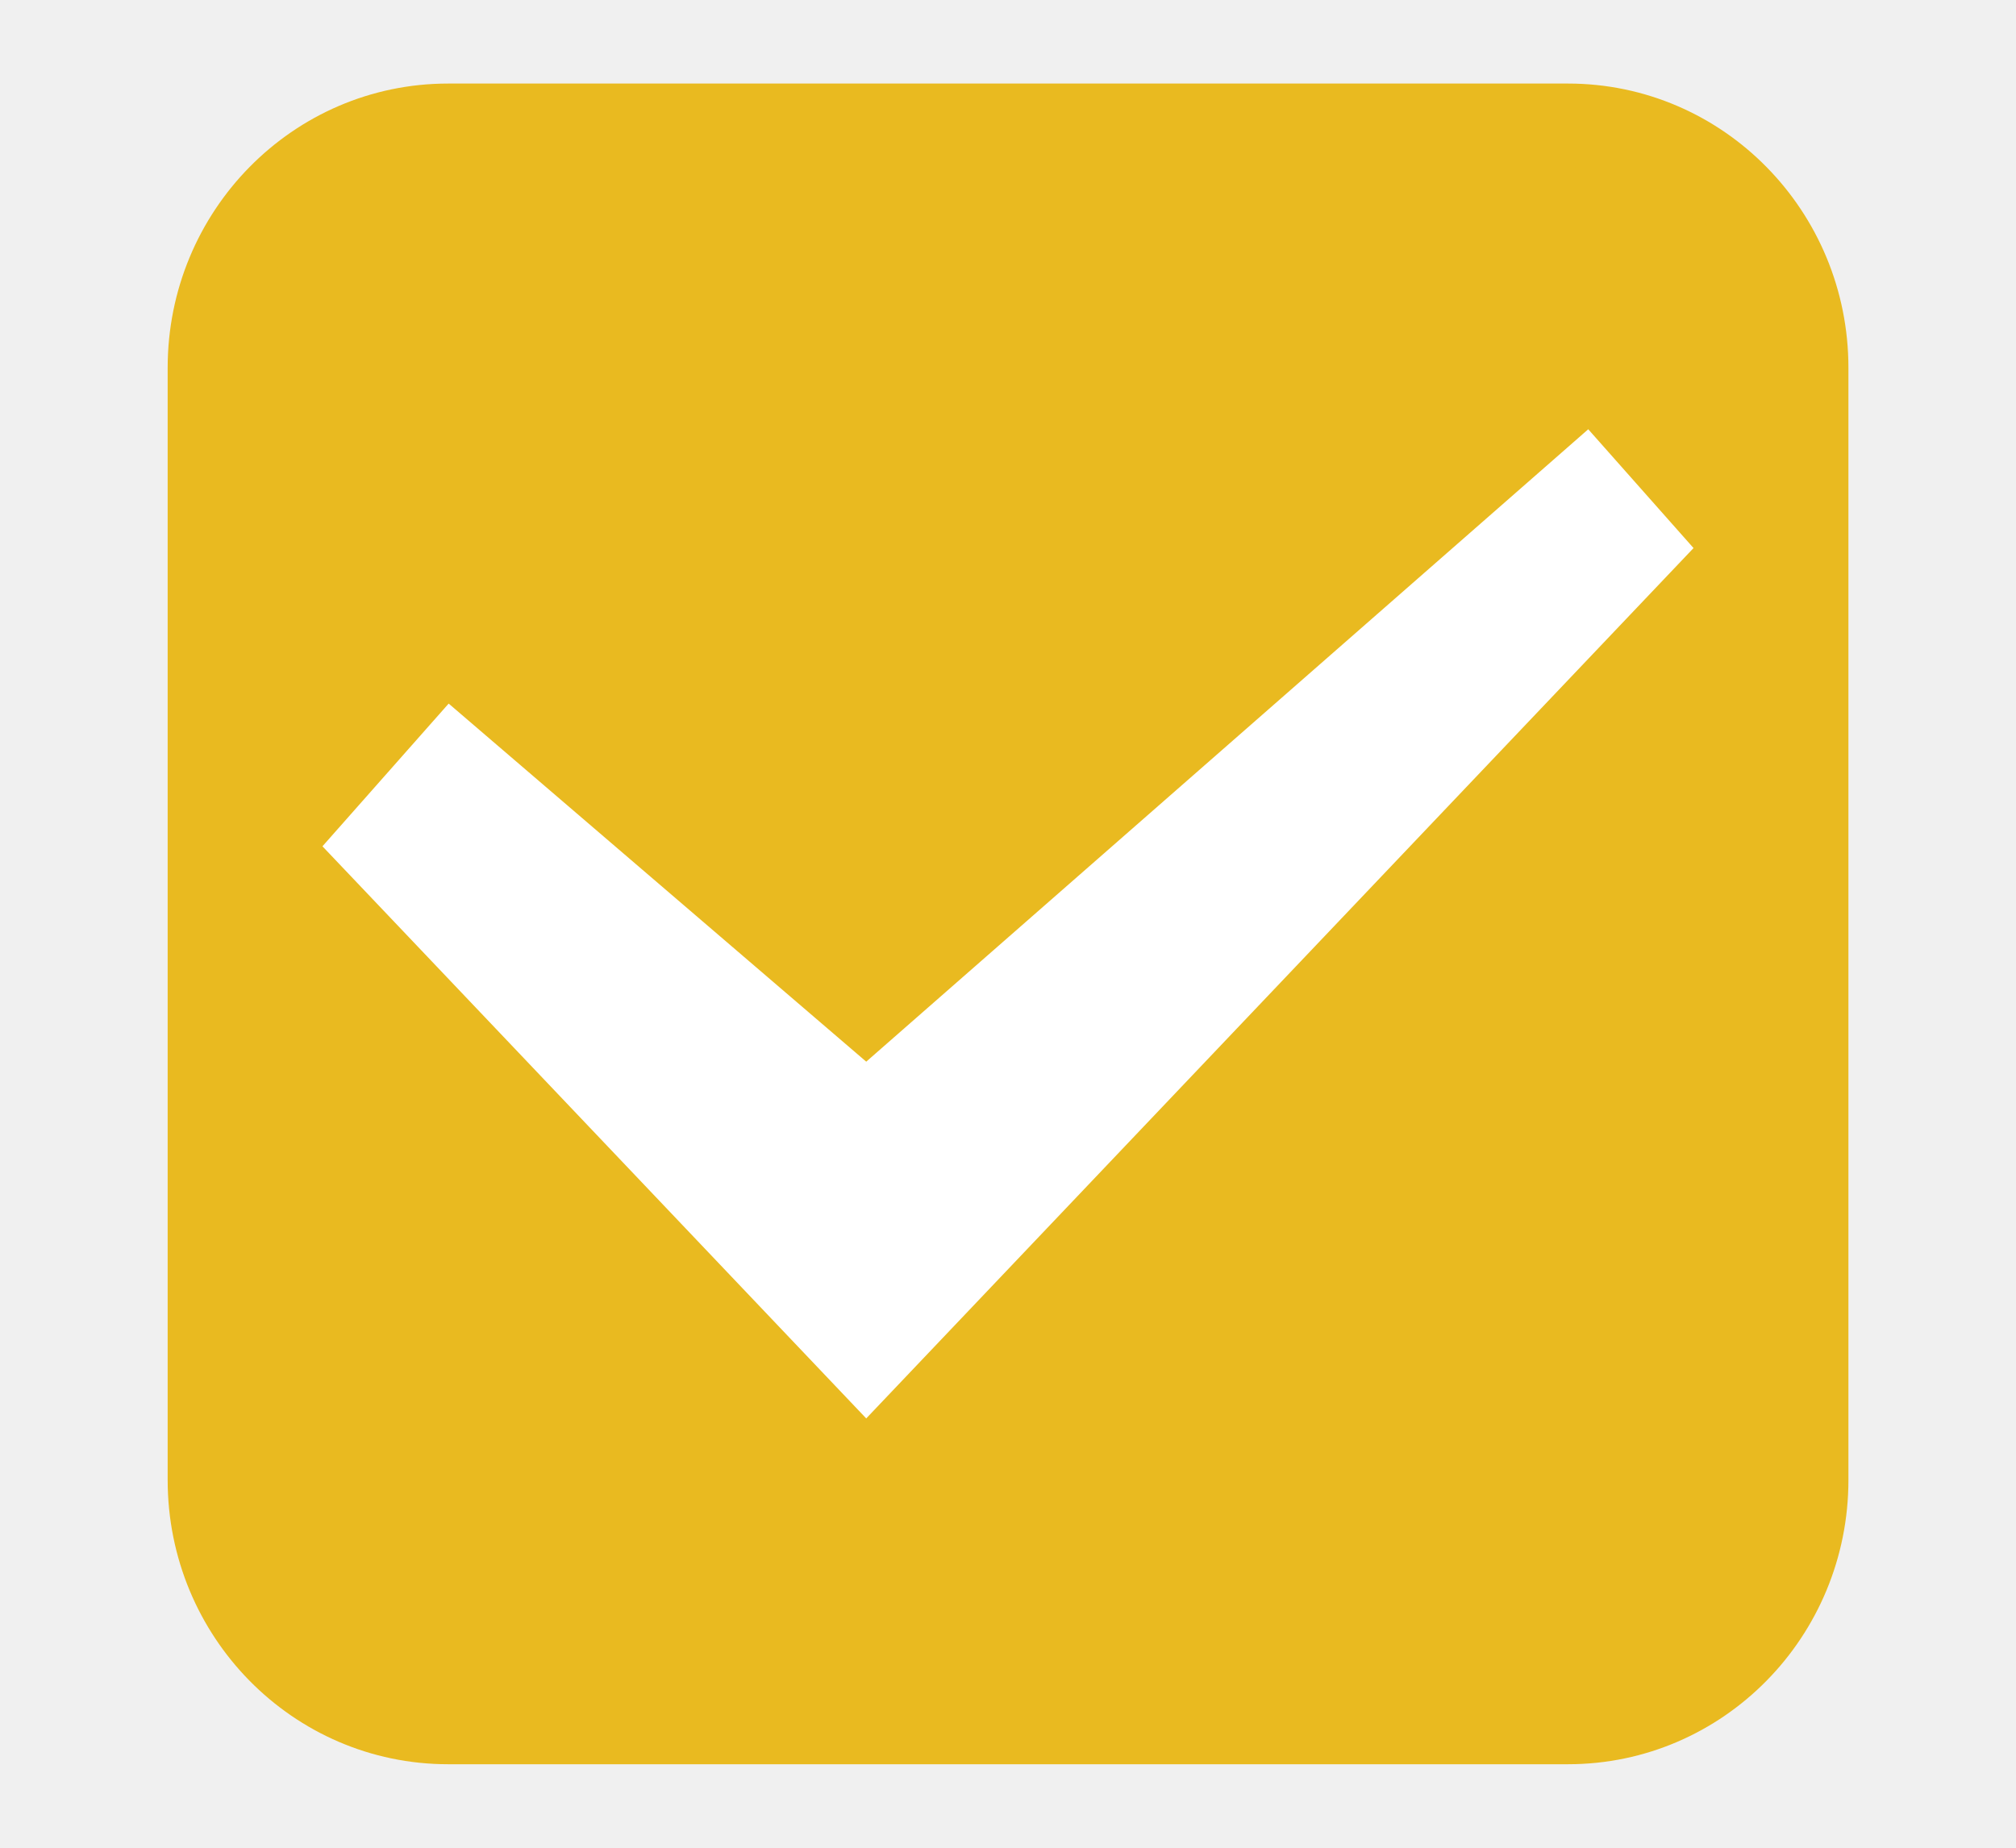
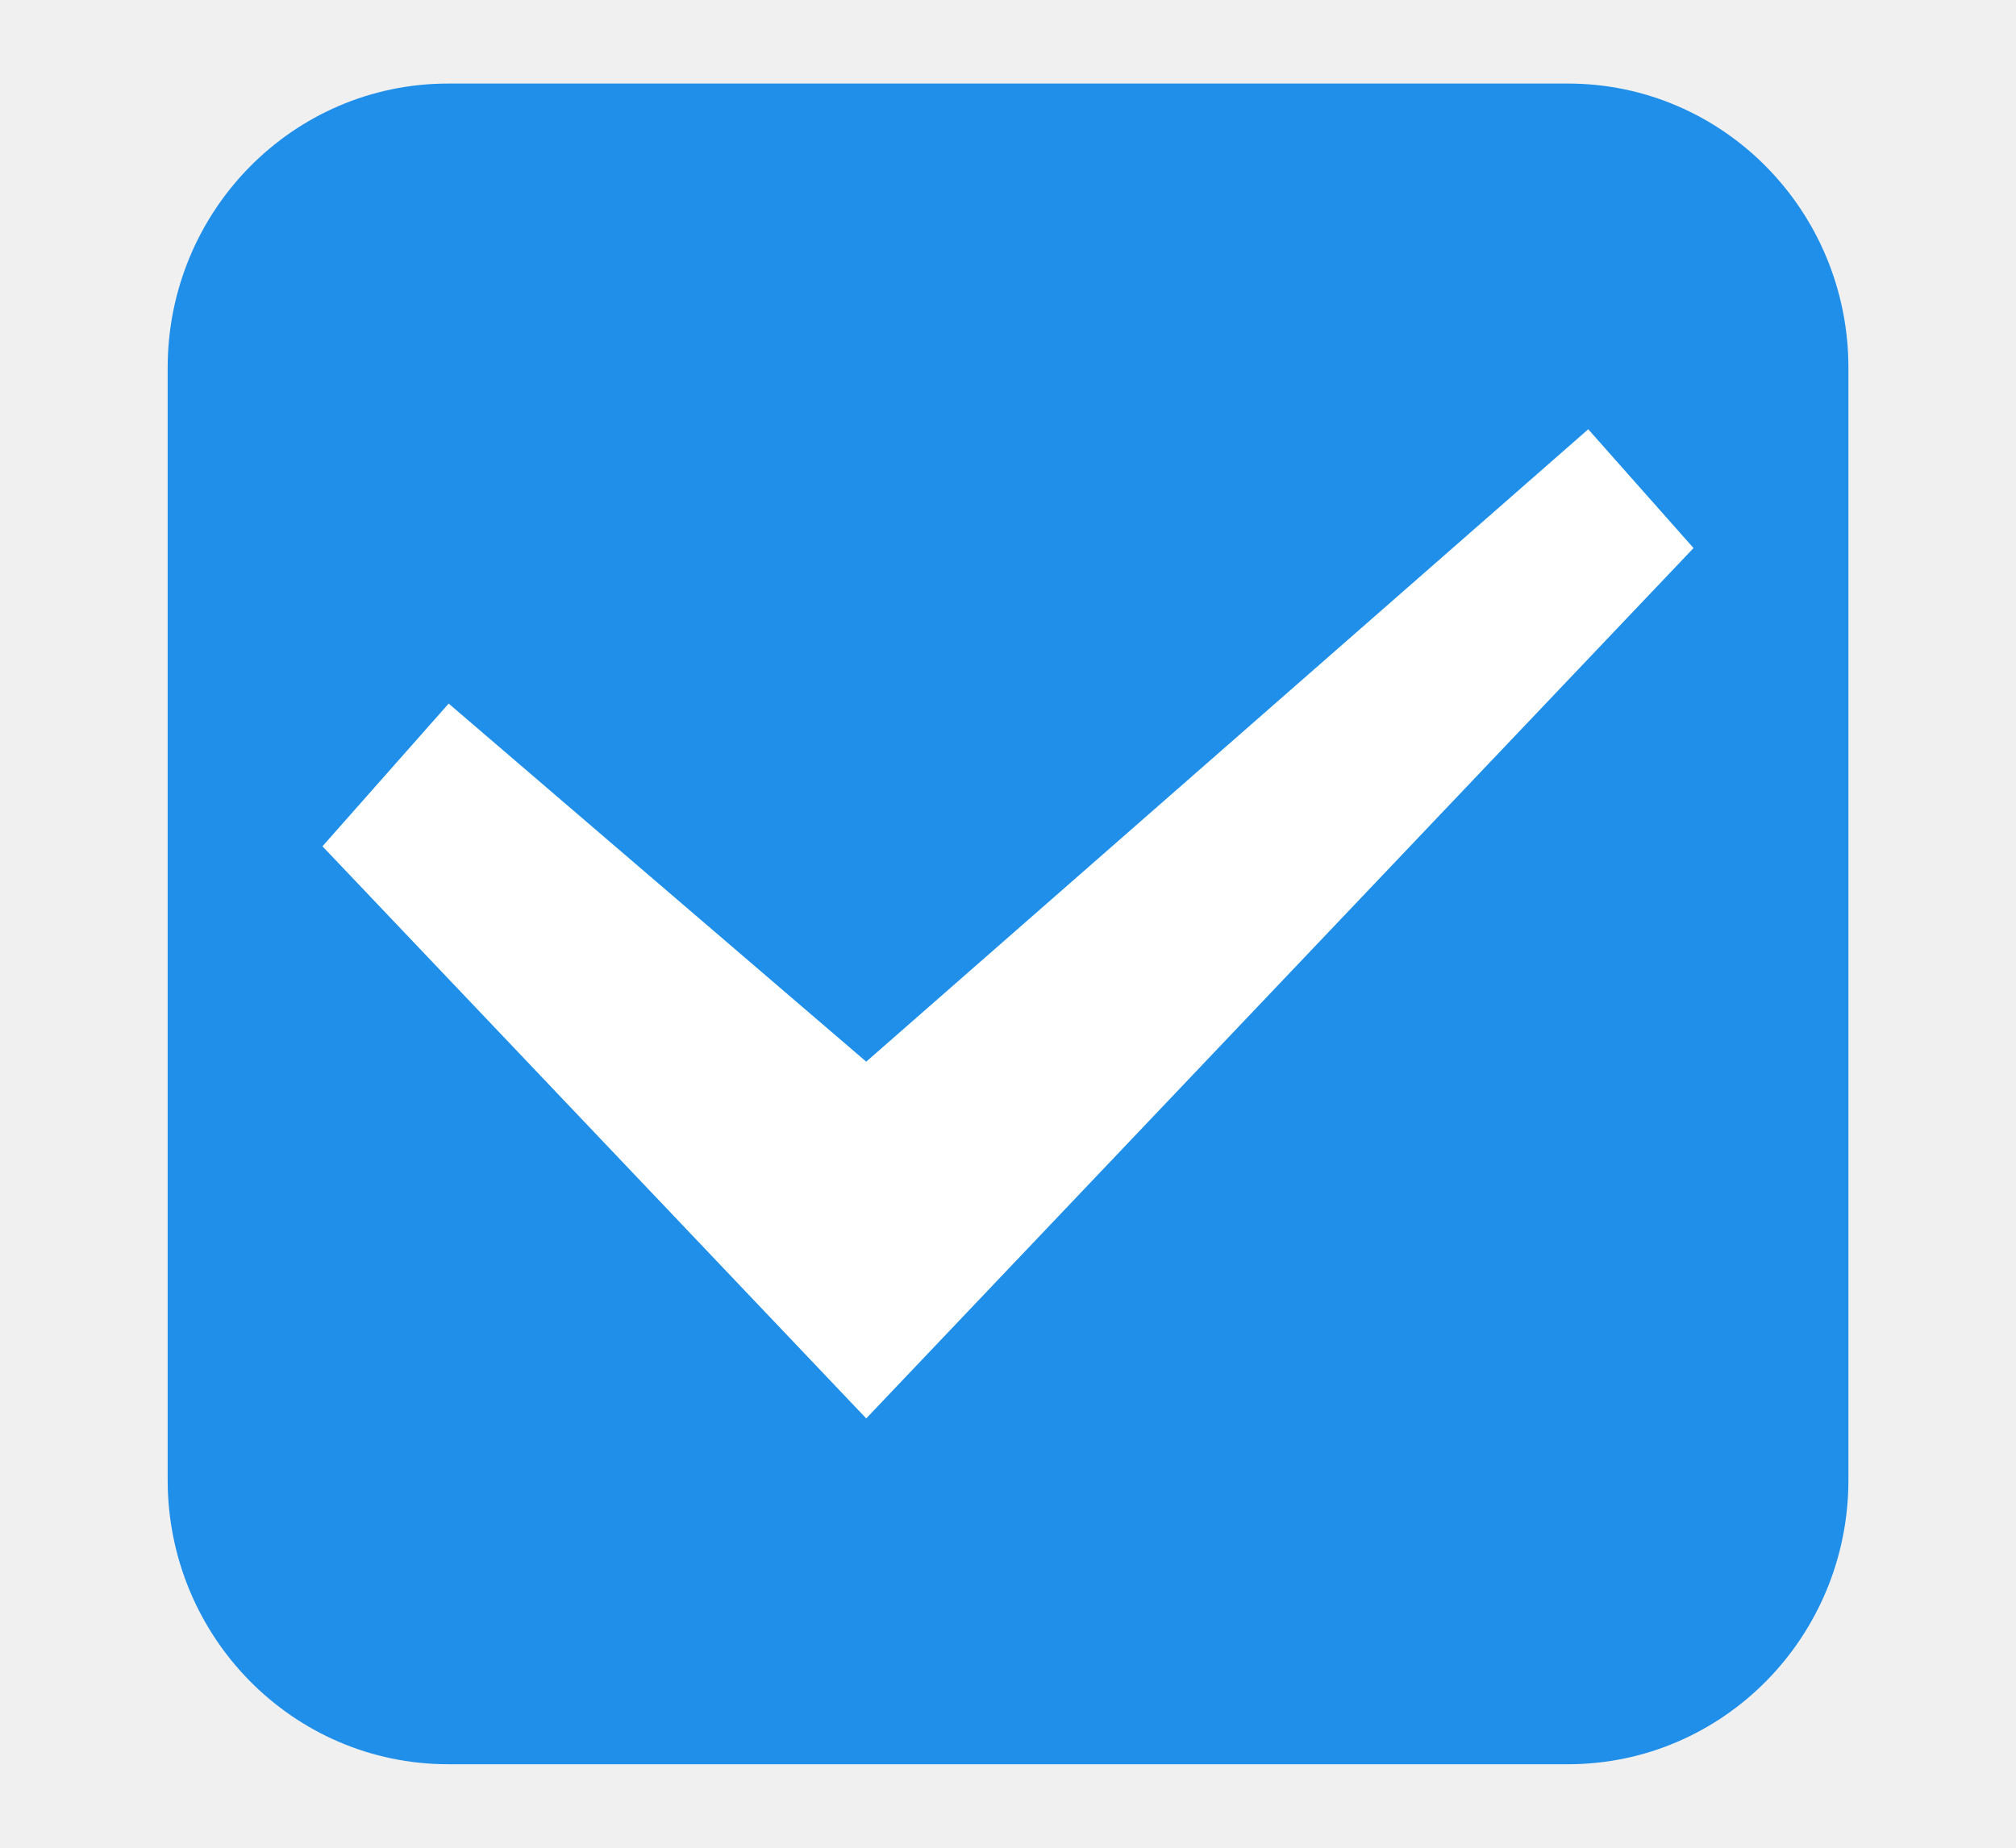
<svg xmlns="http://www.w3.org/2000/svg" xmlns:xlink="http://www.w3.org/1999/xlink" width="24" height="22" id="svg3199" version="1.1">
  <defs id="defs3201">
    <linearGradient id="linearGradient15404">
      <stop id="stop15406" offset="0" style="stop-color:#515151;stop-opacity:1" />
      <stop id="stop15408" offset="1" style="stop-color:#292929;stop-opacity:1" />
    </linearGradient>
    <linearGradient xlink:href="#linearGradient5872-5-1" id="linearGradient5891-0-4" gradientUnits="userSpaceOnUse" x1="205.841" y1="246.709" x2="206.748" y2="231.241" />
    <linearGradient id="linearGradient5872-5-1">
      <stop style="stop-color:#0b2e52;stop-opacity:1" offset="0" id="stop5874-4-4" />
      <stop style="stop-color:#1862af;stop-opacity:1" offset="1" id="stop5876-0-5" />
    </linearGradient>
    <linearGradient y2="-388.73" x2="-93.031" y1="-396.347" x1="-93.031" gradientTransform="matrix(1.591837,0,0,0.8571429,-256.5612,59.68542)" gradientUnits="userSpaceOnUse" id="linearGradient14219" xlink:href="#linearGradient15404" />
    <linearGradient id="linearGradient10013-4-63-6">
      <stop style="stop-color:#333333;stop-opacity:1;" offset="0" id="stop10015-2-76-1" />
      <stop style="stop-color:#292929;stop-opacity:1" offset="1" id="stop10017-46-15-8" />
    </linearGradient>
    <linearGradient id="linearGradient10597-5">
      <stop style="stop-color:#16191a;stop-opacity:1;" offset="0" id="stop10599-2" />
      <stop style="stop-color:#2b3133;stop-opacity:1" offset="1" id="stop10601-5" />
    </linearGradient>
    <linearGradient y2="-322.164" x2="921.225" y1="-330.051" x1="921.328" gradientTransform="matrix(1.591837,0,0,0.8571429,-1456.546,275.4519)" gradientUnits="userSpaceOnUse" id="linearGradient15374" xlink:href="#linearGradient10013-4-63-6" />
    <linearGradient gradientTransform="translate(-1199.985,216.3805)" y2="-227.08" x2="1203.918" y1="-217.567" x1="1203.918" gradientUnits="userSpaceOnUse" id="linearGradient15376" xlink:href="#linearGradient10597-5" />
    <linearGradient id="linearGradient5581-5-2-4-6-8-7-35-8">
      <stop id="stop5583-0-92-8-0-7-6-5-1" offset="0" style="stop-color:#454c4c;stop-opacity:1;" />
      <stop style="stop-color:#393f3f;stop-opacity:1;" offset="0.4" id="stop5585-4-7-2-7-9-9-92-0" />
      <stop id="stop5587-6-7-2-0-3-1-21-5" offset="1" style="stop-color:#2d3232;stop-opacity:1;" />
    </linearGradient>
  </defs>
  <g id="layer1" transform="translate(-342.5,-521.3622)">
-     <rect ry="2.884" style="color:#000000;display:inline;overflow:visible;visibility:visible;fill:#e9ba20;fill-opacity:1;stroke:#e9ba20;stroke-width:1;stroke-linecap:butt;stroke-linejoin:round;stroke-miterlimit:4;stroke-dasharray:none;stroke-dashoffset:0;stroke-opacity:1;marker:none;enable-background:accumulate" id="rect11803" width="19.009" height="19.011" x="344.996" y="522.857" rx="2.838" />
+     <rect ry="2.884" style="color:#000000;display:inline;overflow:visible;visibility:visible;fill:#208fe9;fill-opacity:1;stroke:#208fe9;stroke-width:1;stroke-linecap:butt;stroke-linejoin:round;stroke-miterlimit:4;stroke-dasharray:none;stroke-dashoffset:0;stroke-opacity:1;marker:none;enable-background:accumulate" id="rect11803" width="19.009" height="19.011" x="344.996" y="522.857" rx="2.838" />
    <rect style="color:#000000;fill:none;stroke:none;stroke-width:2;marker:none;visibility:visible;display:inline;overflow:visible;enable-background:accumulate" id="rect17347" width="21.944" height="21.944" x="342.299" y="521.584" />
    <polygon transform="matrix(1.790706,0,0,1.790706,341.6203,519.0004)" id="path6712" points="11.75,4.963 11.05,4.173 11.05,4.173 10.984,4.231 6.25,8.378 3.474,5.997 2.635,6.946 6.25,10.75 " style="display:inline;opacity:1;fill:#ffffff;fill-rule:evenodd;stroke:none;stroke-width:1" />
  </g>
</svg>
